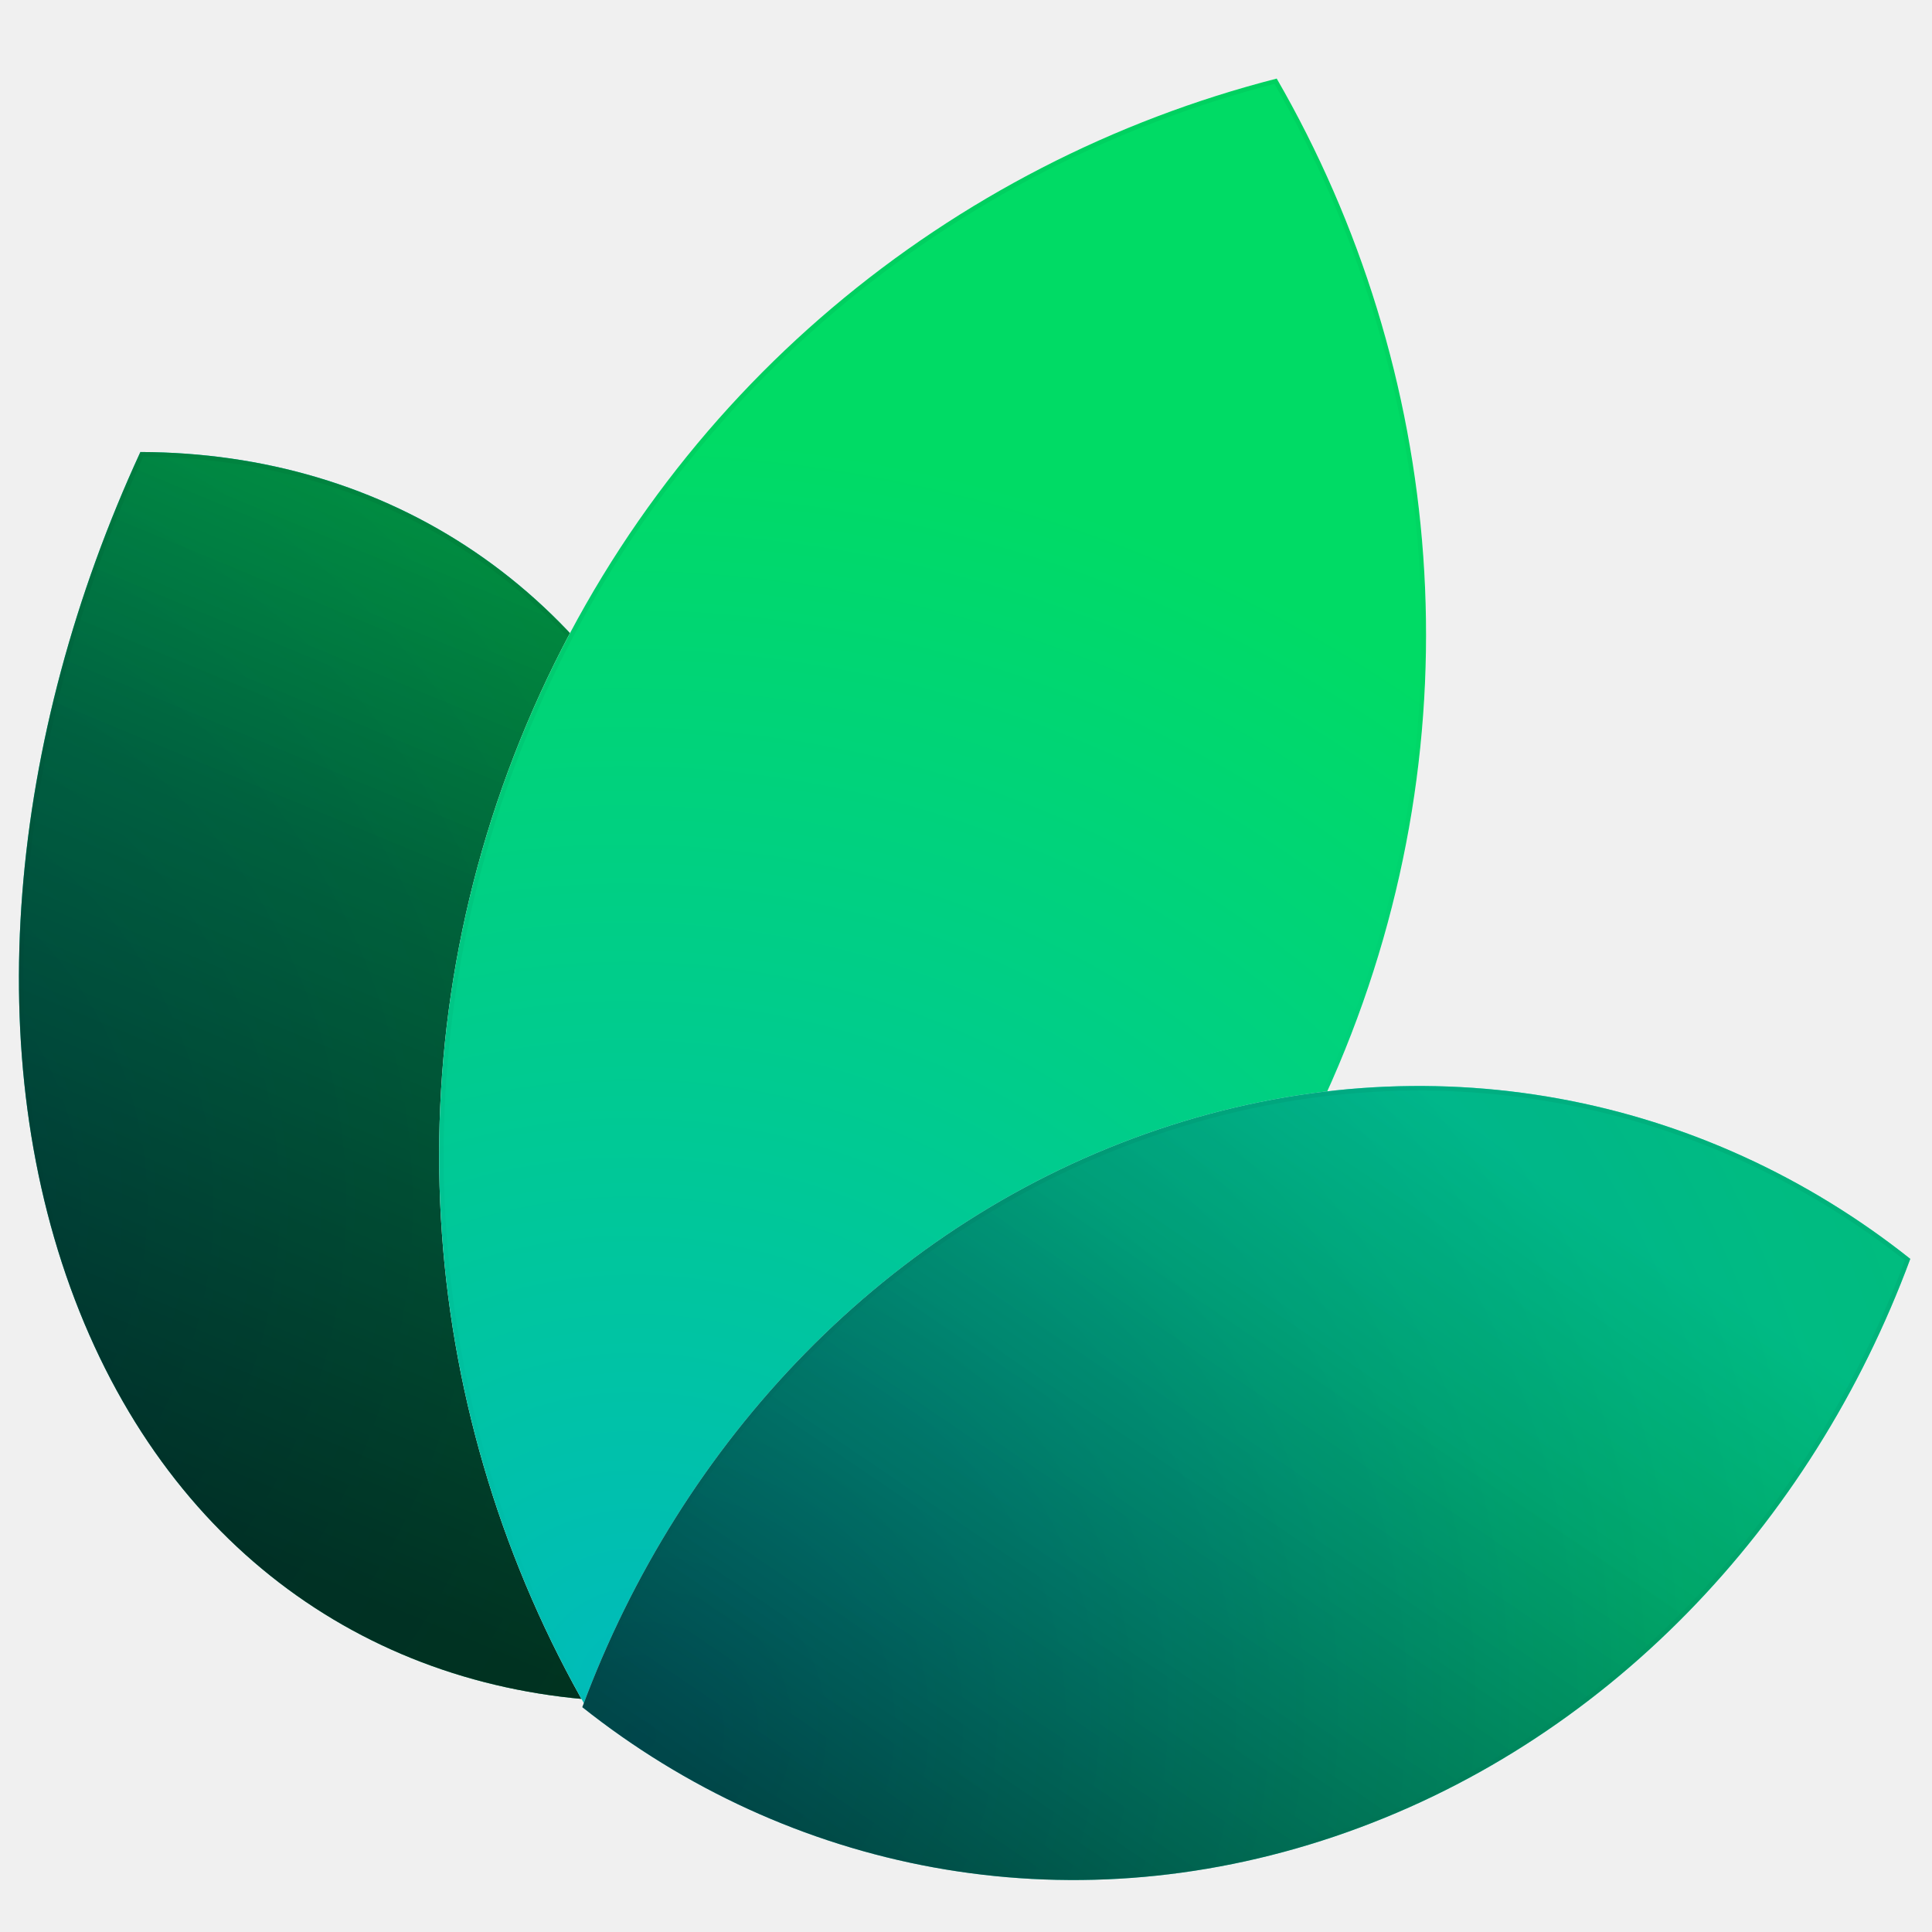
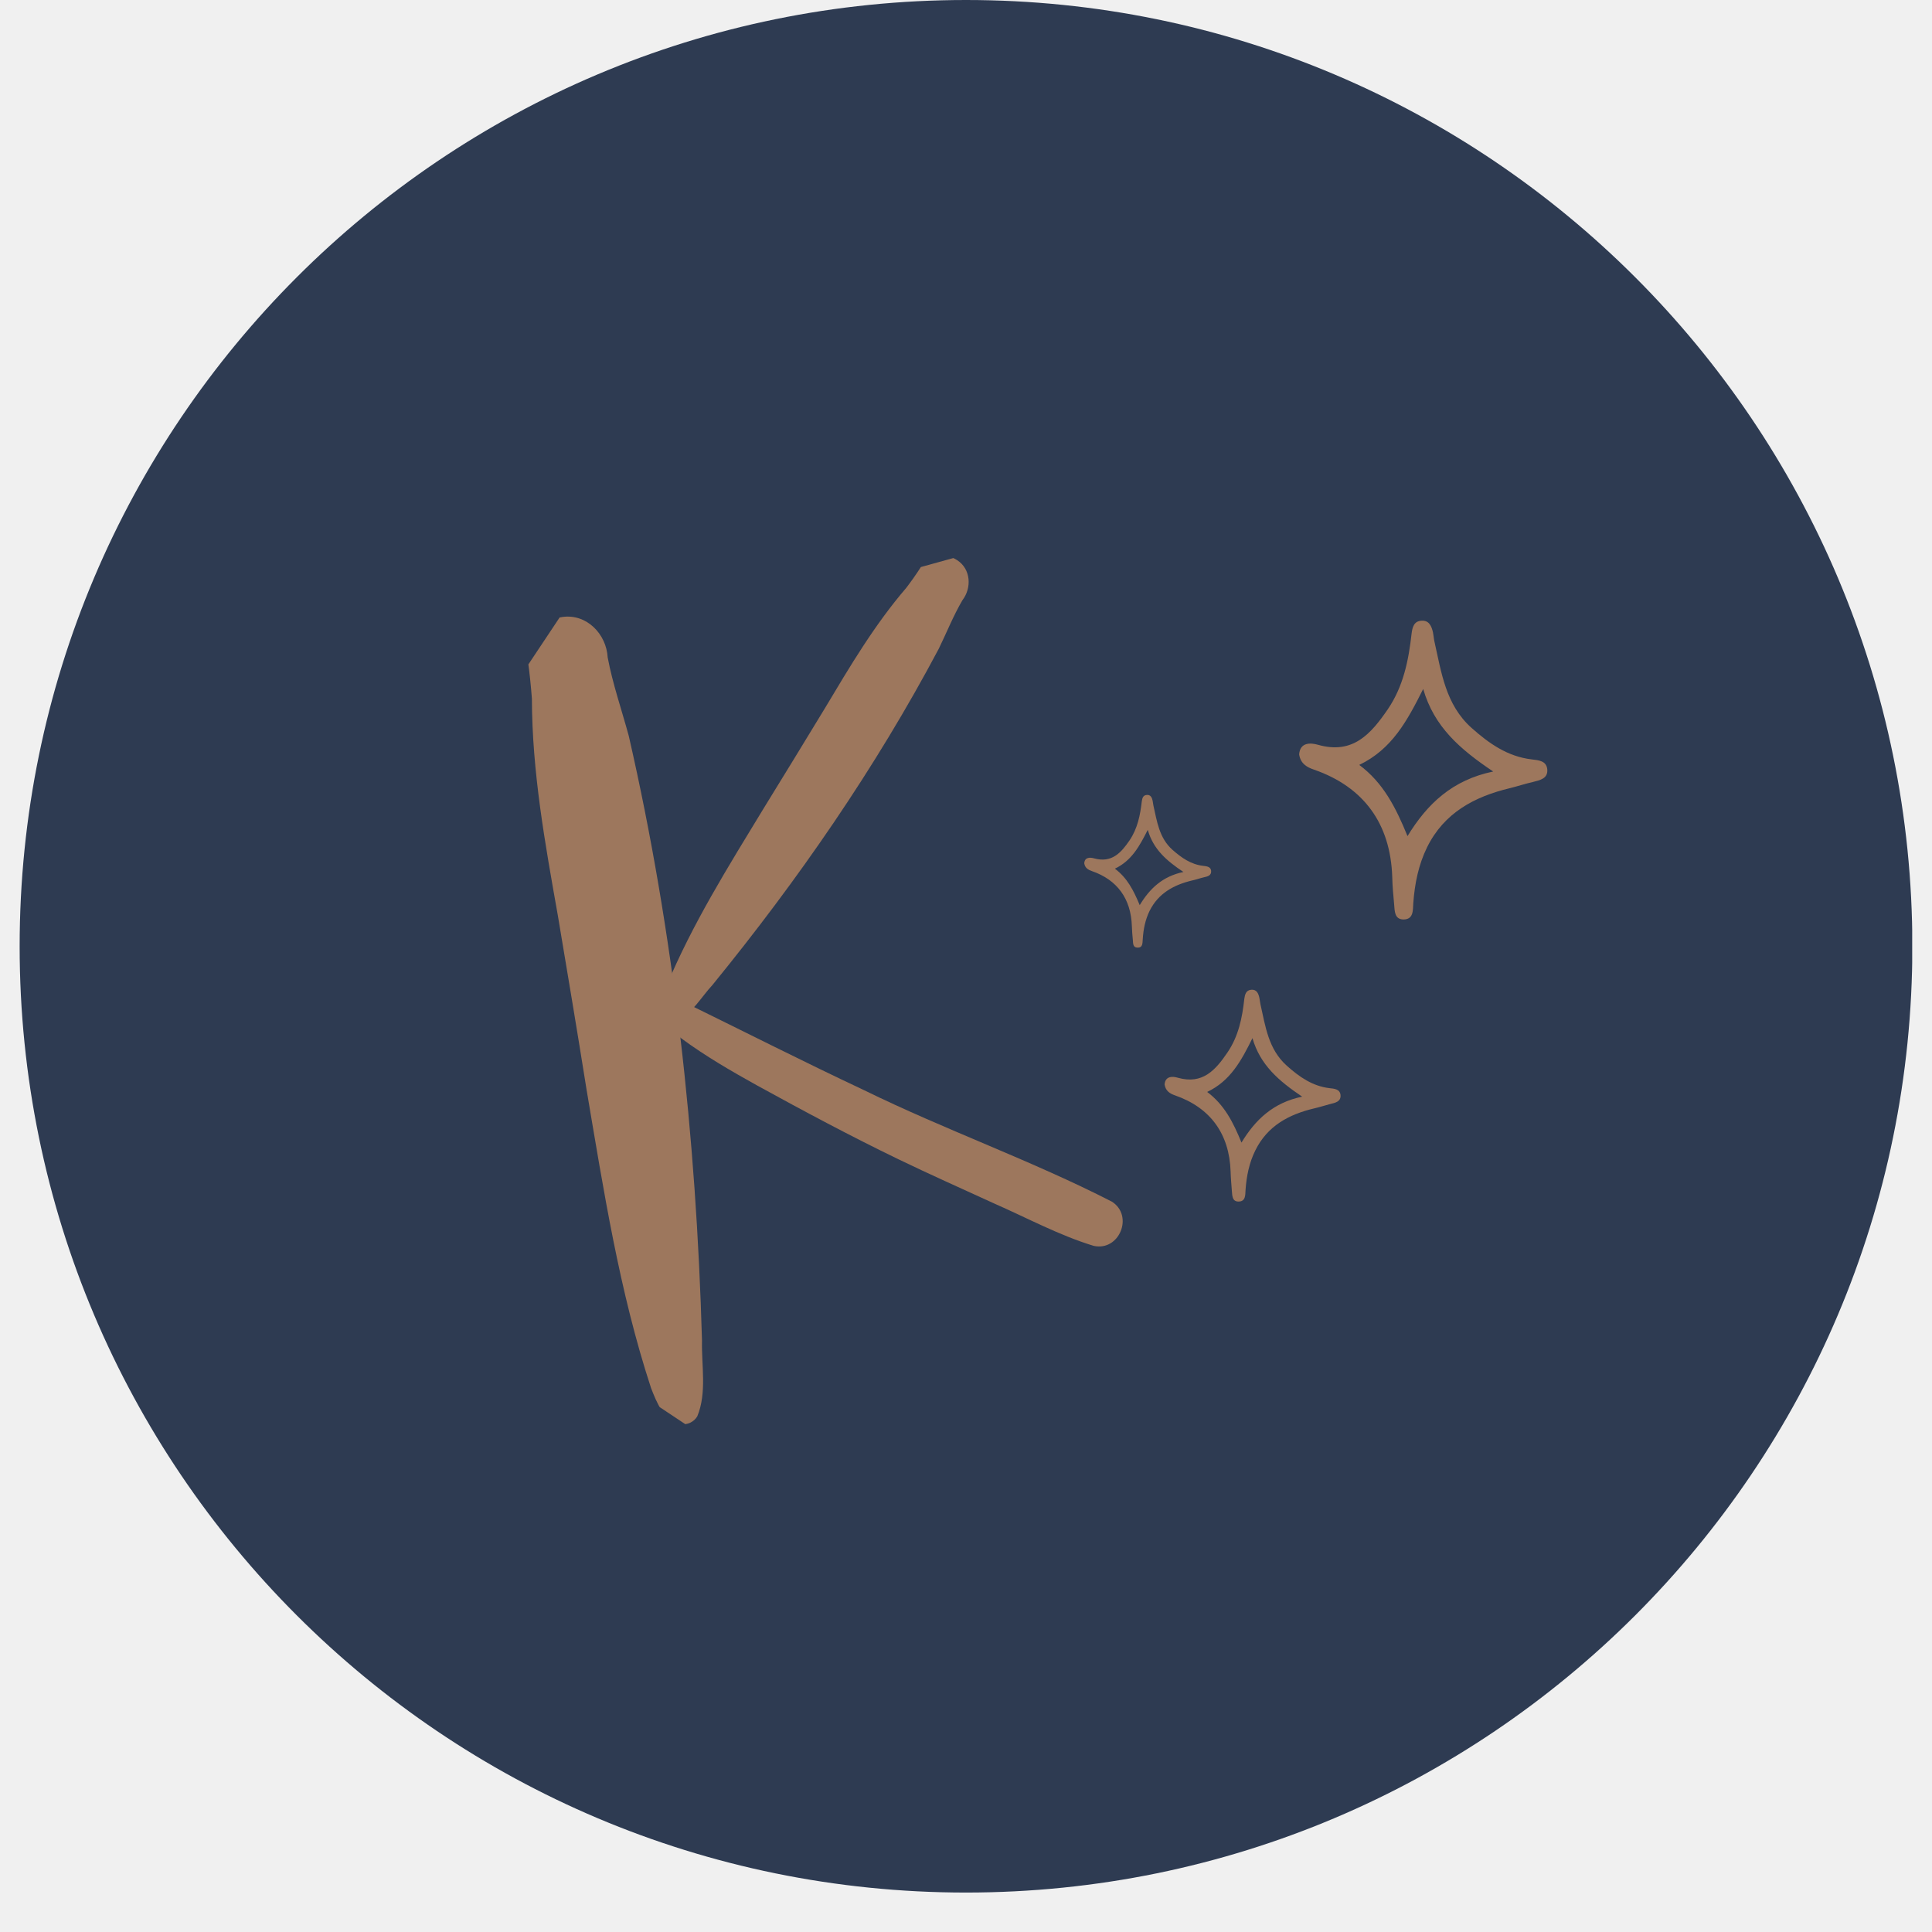
- <svg xmlns="http://www.w3.org/2000/svg" width="24" height="24" viewBox="0 0 24 24" fill="none">
-   <path d="M7.953 21.139C4.896 21.13 2.255 19.458 0.987 16.29C-0.28 13.121 0.109 9.163 1.744 5.615C4.801 5.624 7.442 7.296 8.71 10.465C9.977 13.633 9.588 17.591 7.953 21.139Z" fill="white" />
-   <path d="M7.953 21.139C4.896 21.13 2.255 19.458 0.987 16.29C-0.28 13.121 0.109 9.163 1.744 5.615C4.801 5.624 7.442 7.296 8.71 10.465C9.977 13.633 9.588 17.591 7.953 21.139Z" fill="url(#paint0_radial_101_2703)" />
-   <path d="M7.953 21.139C4.896 21.13 2.255 19.458 0.987 16.29C-0.28 13.121 0.109 9.163 1.744 5.615C4.801 5.624 7.442 7.296 8.71 10.465C9.977 13.633 9.588 17.591 7.953 21.139Z" fill="black" fill-opacity="0.5" style="mix-blend-mode:hard-light" />
-   <path d="M7.953 21.139C4.896 21.13 2.255 19.458 0.987 16.29C-0.28 13.121 0.109 9.163 1.744 5.615C4.801 5.624 7.442 7.296 8.71 10.465C9.977 13.633 9.588 17.591 7.953 21.139Z" fill="url(#paint1_linear_101_2703)" fill-opacity="0.5" style="mix-blend-mode:hard-light" />
-   <path d="M8.684 10.476C9.945 13.63 9.561 17.572 7.935 21.111C4.897 21.096 2.274 19.431 1.013 16.279C-0.248 13.124 0.136 9.182 1.762 5.643C4.8 5.659 7.423 7.324 8.684 10.476Z" stroke="url(#paint2_linear_101_2703)" stroke-opacity="0.05" stroke-width="0.056" />
-   <path d="M7.31 21.257C11.354 20.221 14.884 17.375 16.628 13.236C18.373 9.097 17.945 4.587 15.86 0.976C11.816 2.012 8.287 4.858 6.542 8.998C4.797 13.137 5.225 17.646 7.31 21.257Z" fill="white" />
-   <path d="M7.31 21.257C11.354 20.221 14.884 17.375 16.628 13.236C18.373 9.097 17.945 4.587 15.86 0.976C11.816 2.012 8.287 4.858 6.542 8.998C4.797 13.137 5.225 17.646 7.31 21.257Z" fill="url(#paint3_radial_101_2703)" />
-   <path d="M16.603 13.225C14.864 17.349 11.351 20.187 7.324 21.225C5.253 17.624 4.829 13.132 6.568 9.009C8.306 4.885 11.819 2.047 15.846 1.009C17.918 4.61 18.341 9.101 16.603 13.225Z" stroke="url(#paint4_linear_101_2703)" stroke-opacity="0.05" stroke-width="0.056" />
-   <path d="M7.234 21.207C9.789 23.237 13.21 23.951 16.577 22.814C19.944 21.677 22.506 18.945 23.73 15.638C21.175 13.608 17.754 12.894 14.387 14.031C11.02 15.168 8.458 17.901 7.234 21.207Z" fill="white" />
-   <path d="M7.234 21.207C9.789 23.237 13.21 23.951 16.577 22.814C19.944 21.677 22.506 18.945 23.73 15.638C21.175 13.608 17.754 12.894 14.387 14.031C11.02 15.168 8.458 17.901 7.234 21.207Z" fill="url(#paint5_radial_101_2703)" />
-   <path d="M7.234 21.207C9.789 23.237 13.21 23.951 16.577 22.814C19.944 21.677 22.506 18.945 23.73 15.638C21.175 13.608 17.754 12.894 14.387 14.031C11.02 15.168 8.458 17.901 7.234 21.207Z" fill="black" fill-opacity="0.2" style="mix-blend-mode:hard-light" />
-   <path d="M7.234 21.207C9.789 23.237 13.21 23.951 16.577 22.814C19.944 21.677 22.506 18.945 23.73 15.638C21.175 13.608 17.754 12.894 14.387 14.031C11.02 15.168 8.458 17.901 7.234 21.207Z" fill="url(#paint6_linear_101_2703)" fill-opacity="0.5" style="mix-blend-mode:hard-light" />
-   <path d="M16.568 22.787C13.218 23.918 9.814 23.212 7.267 21.198C8.492 17.907 11.044 15.189 14.396 14.058C17.747 12.927 21.15 13.633 23.697 15.648C22.472 18.938 19.92 21.656 16.568 22.787Z" stroke="url(#paint7_linear_101_2703)" stroke-opacity="0.05" stroke-width="0.056" />
+ <svg xmlns="http://www.w3.org/2000/svg" width="64" zoomAndPan="magnify" viewBox="0 0 48 48" height="64" preserveAspectRatio="xMidYMid meet" version="1.0">
  <defs>
-     <radialGradient id="paint0_radial_101_2703" cx="0" cy="0" r="1" gradientUnits="userSpaceOnUse" gradientTransform="translate(-3.00503 15.023) rotate(-10.029) scale(17.9572 17.784)">
-       <stop stop-color="#00B0BB" />
-       <stop offset="1" stop-color="#00DB65" />
-     </radialGradient>
-     <linearGradient id="paint1_linear_101_2703" x1="7.39" y1="4.813" x2="1.63" y2="18.689" gradientUnits="userSpaceOnUse">
-       <stop stop-color="#18E299" />
-       <stop offset="1" />
-     </linearGradient>
-     <linearGradient id="paint2_linear_101_2703" x1="7.948" y1="8.016" x2="1.761" y2="18.746" gradientUnits="userSpaceOnUse">
-       <stop />
-       <stop offset="1" stop-opacity="0" />
-     </linearGradient>
-     <radialGradient id="paint3_radial_101_2703" cx="0" cy="0" r="1" gradientUnits="userSpaceOnUse" gradientTransform="translate(8.11404 20.8822) rotate(-75.7542) scale(21.6246 23.7772)">
-       <stop stop-color="#00BBBB" />
-       <stop offset="0.713" stop-color="#00DB65" />
-     </radialGradient>
-     <linearGradient id="paint4_linear_101_2703" x1="7.602" y1="5.871" x2="15.556" y2="16.372" gradientUnits="userSpaceOnUse">
-       <stop />
-       <stop offset="1" stop-opacity="0" />
-     </linearGradient>
-     <radialGradient id="paint5_radial_101_2703" cx="0" cy="0" r="1" gradientUnits="userSpaceOnUse" gradientTransform="translate(7.84537 21.5181) rotate(-20.3525) scale(18.5603 17.32)">
-       <stop stop-color="#00B0BB" />
-       <stop offset="1" stop-color="#00DB65" />
-     </radialGradient>
-     <linearGradient id="paint6_linear_101_2703" x1="16.808" y1="13.007" x2="10.041" y2="22.994" gradientUnits="userSpaceOnUse">
-       <stop stop-color="#00B1BC" />
-       <stop offset="1" />
-     </linearGradient>
-     <linearGradient id="paint7_linear_101_2703" x1="16.808" y1="13.007" x2="14.169" y2="23.841" gradientUnits="userSpaceOnUse">
-       <stop />
-       <stop offset="1" stop-opacity="0" />
-     </linearGradient>
+     <clipPath id="474441bfe4">
+       <path d="M 0.488 0 L 47.508 0 L 47.508 47.02 L 0.488 47.02 Z M 0.488 0 " clip-rule="nonzero" />
+     </clipPath>
+     <clipPath id="298947b6e0">
+       <path d="M 24 0 C 11.016 0 0.488 10.527 0.488 23.512 C 0.488 36.496 11.016 47.02 24 47.02 C 36.984 47.02 47.512 36.496 47.512 23.512 C 47.512 10.527 36.984 0 24 0 Z M 24 0 " clip-rule="nonzero" />
+     </clipPath>
+     <clipPath id="abb659d95c">
+       <path d="M 32 15.391 L 38.695 15.391 L 38.695 23 L 32 23 Z M 32 15.391 " clip-rule="nonzero" />
+     </clipPath>
+     <clipPath id="7f72920f02">
+       <path d="M 26.938 19 L 31 19 L 31 24 L 26.938 24 Z M 26.938 19 " clip-rule="nonzero" />
+     </clipPath>
+     <clipPath id="8bf8ed1b45">
+       <path d="M 20 19 L 29 19 L 29 36 L 20 36 Z M 20 19 " clip-rule="nonzero" />
+     </clipPath>
+     <clipPath id="cd629d9cfa">
+       <path d="M 28.375 19.105 L 17.383 35.621 L 5.148 27.477 L 16.141 10.965 Z M 28.375 19.105 " clip-rule="nonzero" />
+     </clipPath>
+     <clipPath id="0322ee0277">
+       <path d="M 42.297 28.375 L 31.305 44.887 L 5.617 27.789 L 16.609 11.277 Z M 42.297 28.375 " clip-rule="nonzero" />
+     </clipPath>
+     <clipPath id="48625a80aa">
+       <path d="M 31.926 21.473 L 20.742 38.273 L 17.637 36.207 L 28.82 19.406 Z M 31.926 21.473 " clip-rule="nonzero" />
+     </clipPath>
+     <clipPath id="746d5dbfc6">
+       <path d="M 31.926 21.473 L 20.75 38.266 L 17.645 36.195 L 28.82 19.406 Z M 31.926 21.473 " clip-rule="nonzero" />
+     </clipPath>
+     <clipPath id="4b45ac8375">
+       <path d="M 13 15 L 18 15 L 18 36 L 13 36 Z M 13 15 " clip-rule="nonzero" />
+     </clipPath>
+     <clipPath id="2e68ebab34">
+       <path d="M 28.375 19.105 L 17.383 35.621 L 5.148 27.477 L 16.141 10.965 Z M 28.375 19.105 " clip-rule="nonzero" />
+     </clipPath>
+     <clipPath id="4321f8dfad">
+       <path d="M 42.297 28.375 L 31.305 44.887 L 5.617 27.789 L 16.609 11.277 Z M 42.297 28.375 " clip-rule="nonzero" />
+     </clipPath>
+     <clipPath id="90c8d247a0">
+       <path d="M 25.652 22.785 L 17.129 35.594 L 5.27 27.703 L 13.797 14.895 Z M 25.652 22.785 " clip-rule="nonzero" />
+     </clipPath>
+     <clipPath id="73915196f1">
+       <path d="M 25.652 22.785 L 17.129 35.594 L 5.312 27.73 L 13.84 14.922 Z M 25.652 22.785 " clip-rule="nonzero" />
+     </clipPath>
+     <clipPath id="88f48003e2">
+       <path d="M 16.555 24 L 28 24 L 28 31 L 16.555 31 Z M 16.555 24 " clip-rule="nonzero" />
+     </clipPath>
+     <clipPath id="80ed8a107c">
+       <path d="M 16 13 L 25 13 L 25 26 L 16 26 Z M 16 13 " clip-rule="nonzero" />
+     </clipPath>
+     <clipPath id="f3d31fbfda">
+       <path d="M 29.355 21.996 L 16.613 25.523 L 14.062 16.32 L 26.809 12.789 Z M 29.355 21.996 " clip-rule="nonzero" />
+     </clipPath>
+     <clipPath id="f546615c95">
+       <path d="M 32.352 32.809 L 19.605 36.34 L 14.117 16.516 L 26.863 12.984 Z M 32.352 32.809 " clip-rule="nonzero" />
+     </clipPath>
+     <clipPath id="ce6483a68a">
+       <path d="M 26.41 22.754 L 16.547 25.484 L 14.016 16.352 L 23.883 13.621 Z M 26.41 22.754 " clip-rule="nonzero" />
+     </clipPath>
+     <clipPath id="662e6fcd09">
+       <path d="M 26.41 22.754 L 16.547 25.484 L 14.027 16.383 L 23.891 13.652 Z M 26.41 22.754 " clip-rule="nonzero" />
+     </clipPath>
  </defs>
+   <g clip-path="url(#474441bfe4)">
+     <g clip-path="url(#298947b6e0)">
+       <path fill="#2e3b52" d="M 0.488 0 L 47.512 0 L 47.512 47.02 L 0.488 47.02 Z M 0.488 0 " fill-opacity="1" fill-rule="nonzero" />
+     </g>
+   </g>
+   <g clip-path="url(#abb659d95c)">
+     <path fill="#9d775d" d="M 37.512 19.582 C 37.703 19.535 37.887 19.473 38.078 19.43 C 38.262 19.383 38.465 19.344 38.441 19.109 C 38.418 18.902 38.227 18.887 38.055 18.867 C 37.457 18.797 36.996 18.473 36.562 18.086 C 35.914 17.508 35.812 16.707 35.637 15.934 C 35.621 15.859 35.617 15.785 35.602 15.711 C 35.566 15.555 35.504 15.406 35.312 15.422 C 35.129 15.434 35.09 15.582 35.07 15.746 C 34.996 16.406 34.867 17.051 34.48 17.621 C 34.059 18.234 33.613 18.75 32.746 18.504 C 32.566 18.453 32.301 18.434 32.277 18.742 C 32.312 18.973 32.469 19.062 32.645 19.121 C 33.883 19.551 34.547 20.465 34.59 21.789 C 34.594 22.016 34.617 22.242 34.637 22.469 C 34.652 22.629 34.641 22.84 34.867 22.844 C 35.121 22.844 35.102 22.617 35.113 22.438 C 35.148 21.953 35.242 21.484 35.457 21.047 C 35.879 20.195 36.629 19.793 37.512 19.582 Z M 37.098 19.168 C 36.082 19.379 35.461 19.969 34.969 20.773 C 34.676 20.055 34.363 19.445 33.77 19.004 C 34.586 18.613 34.965 17.902 35.359 17.117 C 35.629 18.055 36.27 18.613 37.098 19.168 Z M 37.098 19.168 " fill-opacity="1" fill-rule="nonzero" />
+   </g>
+   <path fill="#9d775d" d="M 32.645 27.539 C 32.781 27.508 32.914 27.465 33.047 27.43 C 33.176 27.398 33.32 27.371 33.305 27.203 C 33.289 27.059 33.152 27.047 33.031 27.035 C 32.605 26.984 32.281 26.754 31.973 26.48 C 31.512 26.07 31.441 25.504 31.316 24.953 C 31.305 24.902 31.301 24.848 31.289 24.793 C 31.266 24.684 31.223 24.578 31.086 24.59 C 30.957 24.602 30.93 24.703 30.914 24.82 C 30.863 25.289 30.77 25.746 30.496 26.148 C 30.199 26.586 29.879 26.949 29.266 26.777 C 29.141 26.738 28.949 26.727 28.934 26.945 C 28.961 27.109 29.07 27.172 29.195 27.215 C 30.07 27.52 30.543 28.168 30.574 29.105 C 30.578 29.266 30.594 29.426 30.605 29.586 C 30.617 29.703 30.609 29.852 30.77 29.852 C 30.949 29.852 30.938 29.691 30.945 29.566 C 30.969 29.223 31.035 28.891 31.188 28.582 C 31.488 27.973 32.02 27.688 32.645 27.539 Z M 32.352 27.246 C 31.633 27.395 31.191 27.816 30.844 28.387 C 30.637 27.875 30.414 27.445 29.992 27.129 C 30.57 26.855 30.84 26.352 31.117 25.793 C 31.309 26.457 31.766 26.852 32.352 27.246 Z M 32.352 27.246 " fill-opacity="1" fill-rule="nonzero" />
+   <g clip-path="url(#7f72920f02)">
+     <path fill="#9d775d" d="M 29.617 21.875 C 29.715 21.855 29.809 21.82 29.906 21.797 C 30 21.777 30.102 21.754 30.09 21.633 C 30.078 21.531 29.98 21.523 29.895 21.512 C 29.586 21.477 29.352 21.309 29.129 21.113 C 28.797 20.816 28.746 20.406 28.656 20.012 C 28.648 19.973 28.645 19.934 28.637 19.895 C 28.621 19.816 28.586 19.742 28.492 19.75 C 28.395 19.758 28.379 19.832 28.367 19.914 C 28.328 20.254 28.262 20.582 28.066 20.875 C 27.852 21.188 27.621 21.449 27.176 21.324 C 27.086 21.301 26.949 21.289 26.938 21.449 C 26.957 21.566 27.035 21.609 27.125 21.641 C 27.758 21.859 28.098 22.328 28.121 23.008 C 28.125 23.121 28.133 23.238 28.145 23.352 C 28.152 23.438 28.145 23.543 28.262 23.543 C 28.395 23.547 28.383 23.43 28.391 23.34 C 28.406 23.09 28.453 22.852 28.562 22.629 C 28.781 22.191 29.164 21.984 29.617 21.875 Z M 29.402 21.664 C 28.883 21.773 28.566 22.074 28.316 22.488 C 28.164 22.121 28.004 21.809 27.699 21.582 C 28.117 21.383 28.312 21.02 28.516 20.617 C 28.652 21.098 28.98 21.383 29.402 21.664 Z M 29.402 21.664 " fill-opacity="1" fill-rule="nonzero" />
+   </g>
+   <g clip-path="url(#8bf8ed1b45)">
+     <g clip-path="url(#cd629d9cfa)">
+       <g clip-path="url(#0322ee0277)">
+         <g clip-path="url(#48625a80aa)">
+           <g clip-path="url(#746d5dbfc6)">
+             <path fill="#9d775d" d="M 29.641 19.957 C 30.156 20.23 30.348 20.91 30.066 21.418 C 29.445 22.668 28.824 23.926 28.207 25.18 C 26.902 27.84 25.398 30.391 23.914 32.953 C 22.945 34.605 22.027 36.293 20.953 37.875 C 20.75 38.137 20.305 38.117 20.172 37.793 C 19.941 37.289 20.176 36.742 20.332 36.254 C 20.676 35.203 21.145 34.203 21.59 33.195 C 23.379 29.215 25.48 25.383 27.574 21.559 C 27.828 21.113 28.02 20.629 28.301 20.203 C 28.617 19.82 29.203 19.719 29.641 19.957 " fill-opacity="1" fill-rule="nonzero" />
+           </g>
+         </g>
+       </g>
+     </g>
+   </g>
+   <g clip-path="url(#4b45ac8375)">
+     <g clip-path="url(#2e68ebab34)">
+       <g clip-path="url(#4321f8dfad)">
+         <g clip-path="url(#90c8d247a0)">
+           <g clip-path="url(#73915196f1)">
+             <path fill="#9d775d" d="M 13.977 15.328 C 14.578 15.246 15.066 15.754 15.098 16.336 C 15.223 16.996 15.445 17.633 15.621 18.281 C 16.75 23.203 17.297 28.258 17.441 33.305 C 17.426 33.926 17.566 34.602 17.324 35.188 C 17.242 35.328 17.074 35.406 16.914 35.383 C 16.496 35.312 16.312 34.836 16.176 34.488 C 15.387 32.086 14.996 29.566 14.574 27.078 C 14.344 25.633 14.102 24.188 13.859 22.742 C 13.543 20.961 13.219 19.176 13.215 17.359 C 13.191 17.047 13.16 16.738 13.117 16.426 C 13.047 15.895 13.449 15.395 13.977 15.328 " fill-opacity="1" fill-rule="nonzero" />
+           </g>
+         </g>
+       </g>
+     </g>
+   </g>
+   <g clip-path="url(#88f48003e2)">
+     <path fill="#9d775d" d="M 17.004 24.902 C 18.488 25.629 19.965 26.379 21.461 27.082 C 23.484 28.074 25.621 28.828 27.625 29.855 C 28.172 30.203 27.812 31.094 27.172 30.953 C 26.312 30.691 25.516 30.258 24.695 29.898 C 23.902 29.535 23.105 29.18 22.32 28.801 C 21.133 28.227 19.969 27.605 18.812 26.969 C 18.164 26.609 17.523 26.238 16.926 25.797 C 16.711 25.617 16.395 25.41 16.445 25.09 C 16.496 24.832 16.801 24.797 17.004 24.902 " fill-opacity="1" fill-rule="nonzero" />
+   </g>
+   <g clip-path="url(#80ed8a107c)">
+     <g clip-path="url(#f3d31fbfda)">
+       <g clip-path="url(#f546615c95)">
+         <g clip-path="url(#ce6483a68a)">
+           <g clip-path="url(#662e6fcd09)">
+             <path fill="#9d775d" d="M 23.781 13.918 C 24.121 14.137 24.148 14.605 23.91 14.914 C 23.684 15.301 23.52 15.715 23.324 16.117 C 21.75 19.086 19.824 21.867 17.703 24.469 C 17.422 24.773 17.199 25.176 16.824 25.367 C 16.723 25.398 16.602 25.367 16.531 25.285 C 16.352 25.066 16.465 24.75 16.551 24.516 C 17.195 22.961 18.098 21.523 18.969 20.09 C 19.48 19.262 19.988 18.43 20.496 17.594 C 21.113 16.562 21.727 15.523 22.516 14.605 C 22.641 14.441 22.762 14.27 22.875 14.094 C 23.066 13.797 23.488 13.719 23.781 13.918 " fill-opacity="1" fill-rule="nonzero" />
+           </g>
+         </g>
+       </g>
+     </g>
+   </g>
</svg>
